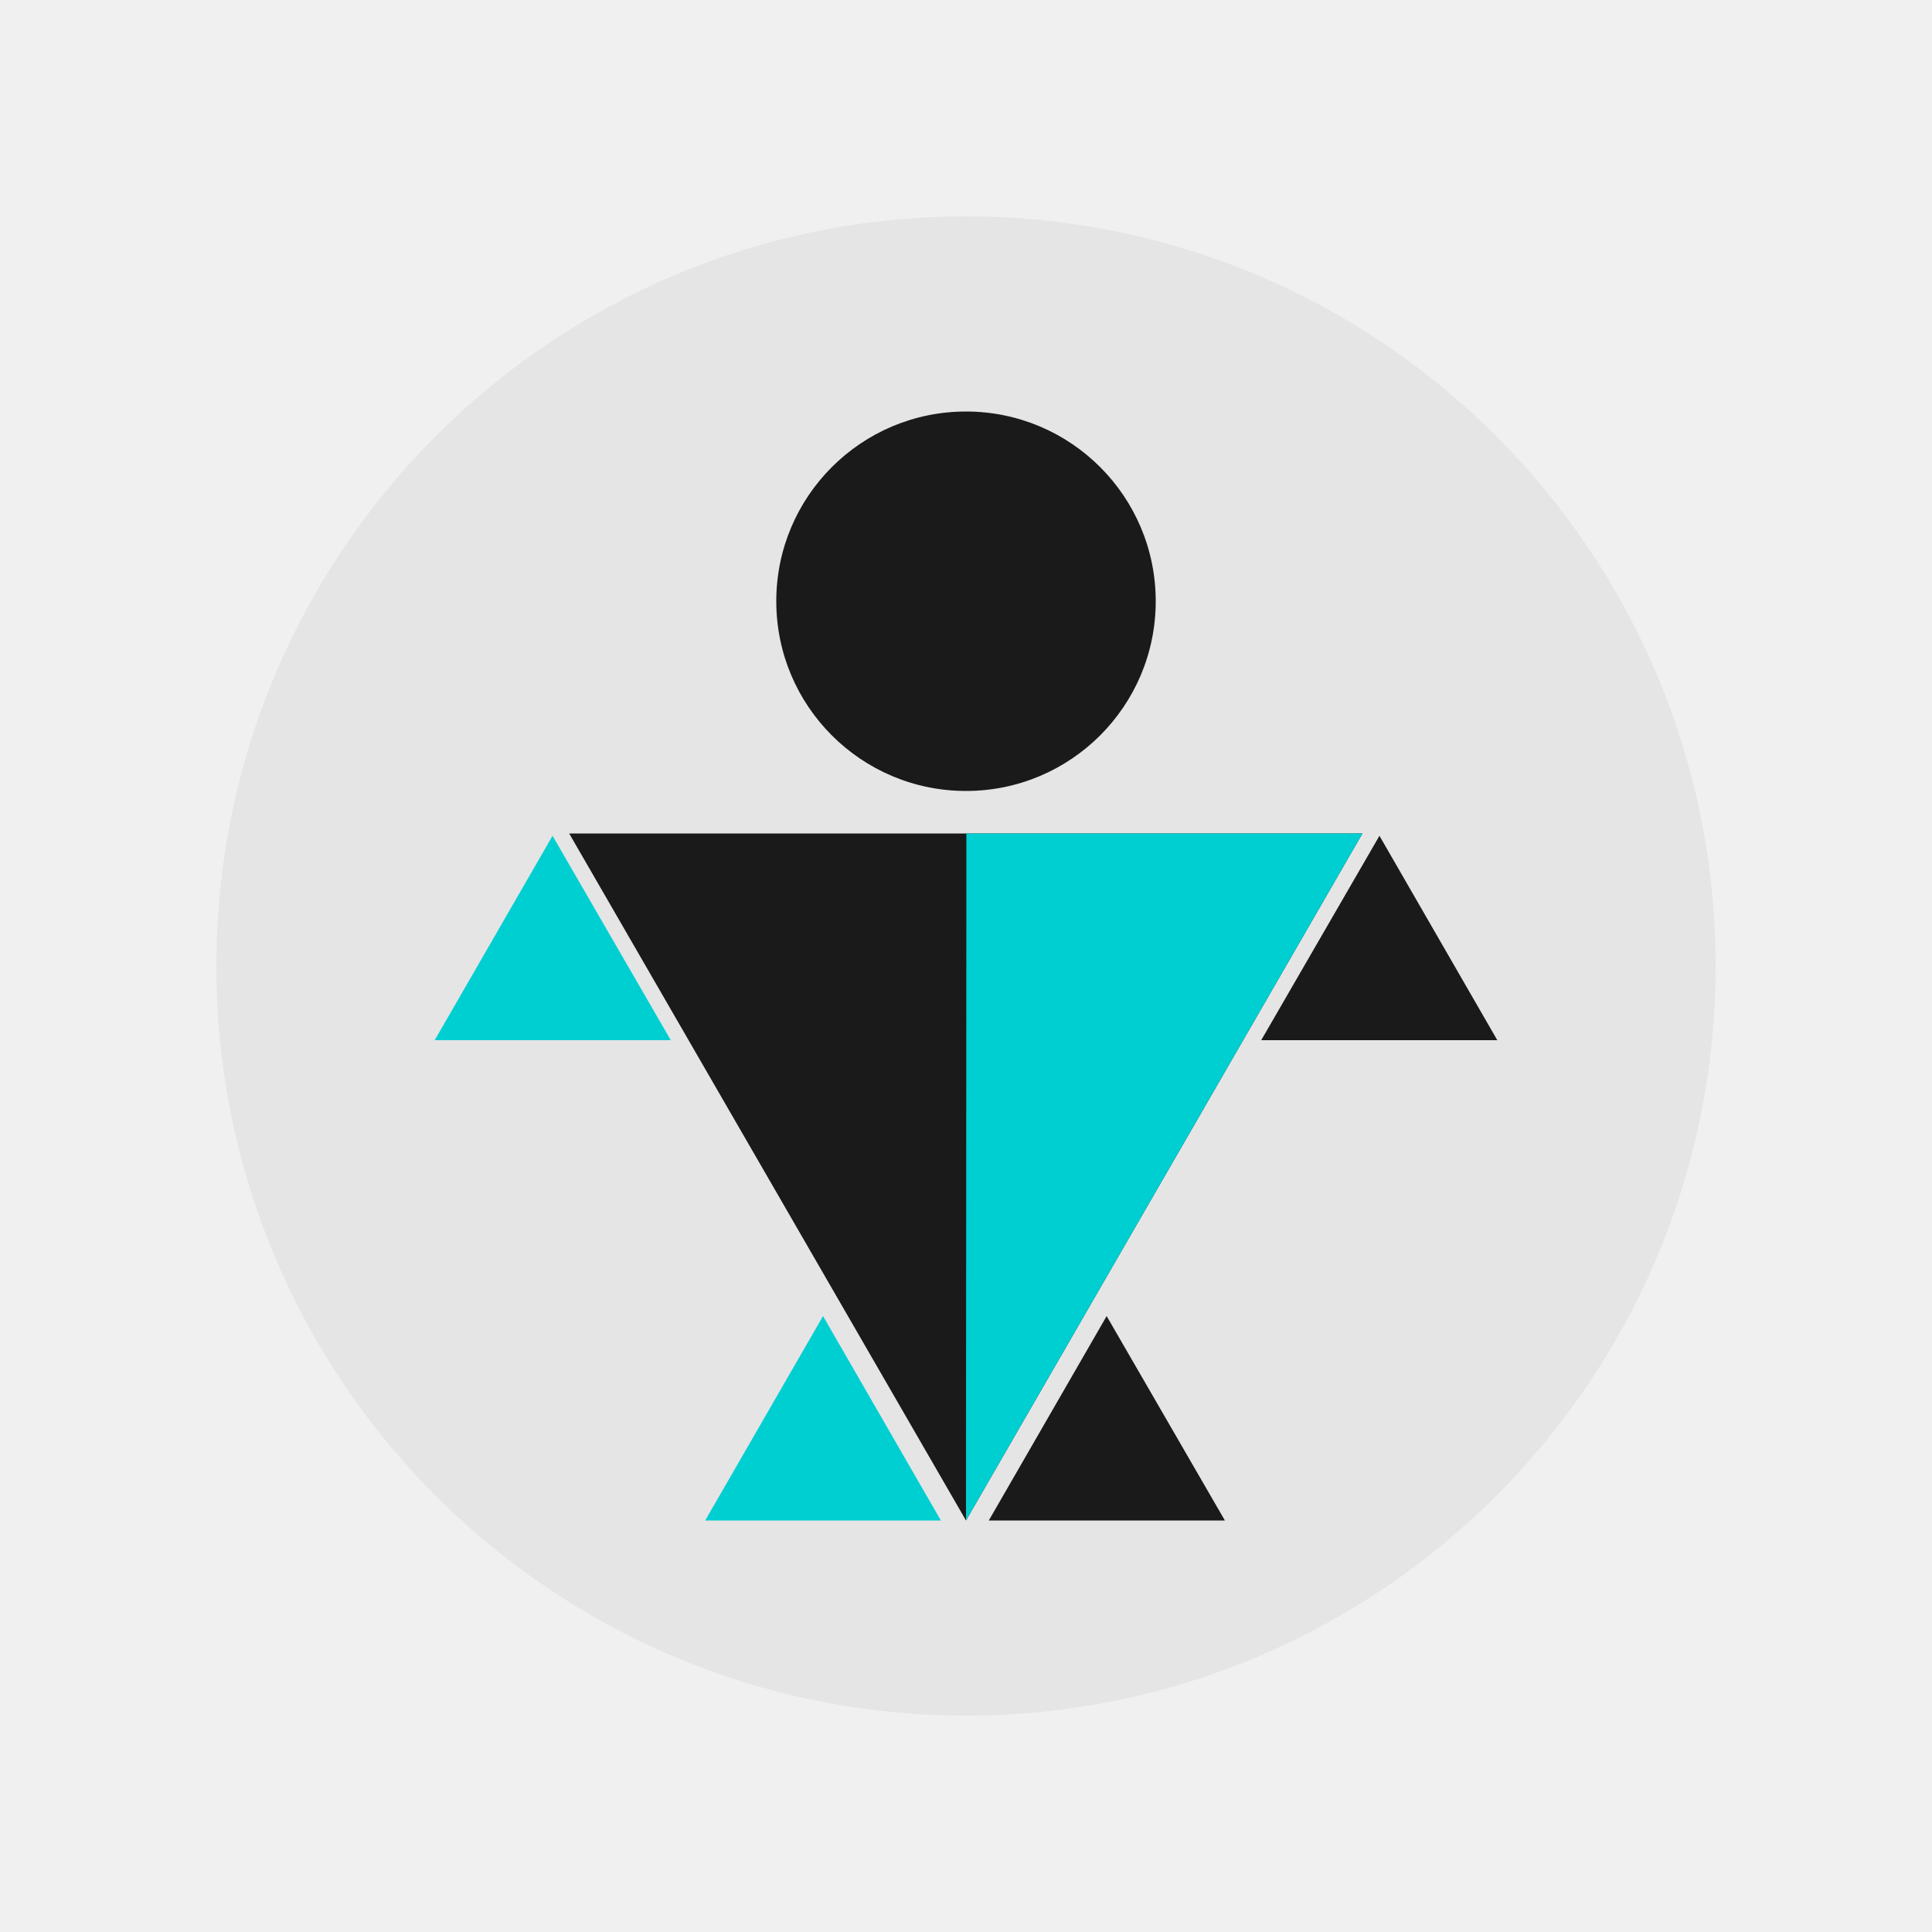
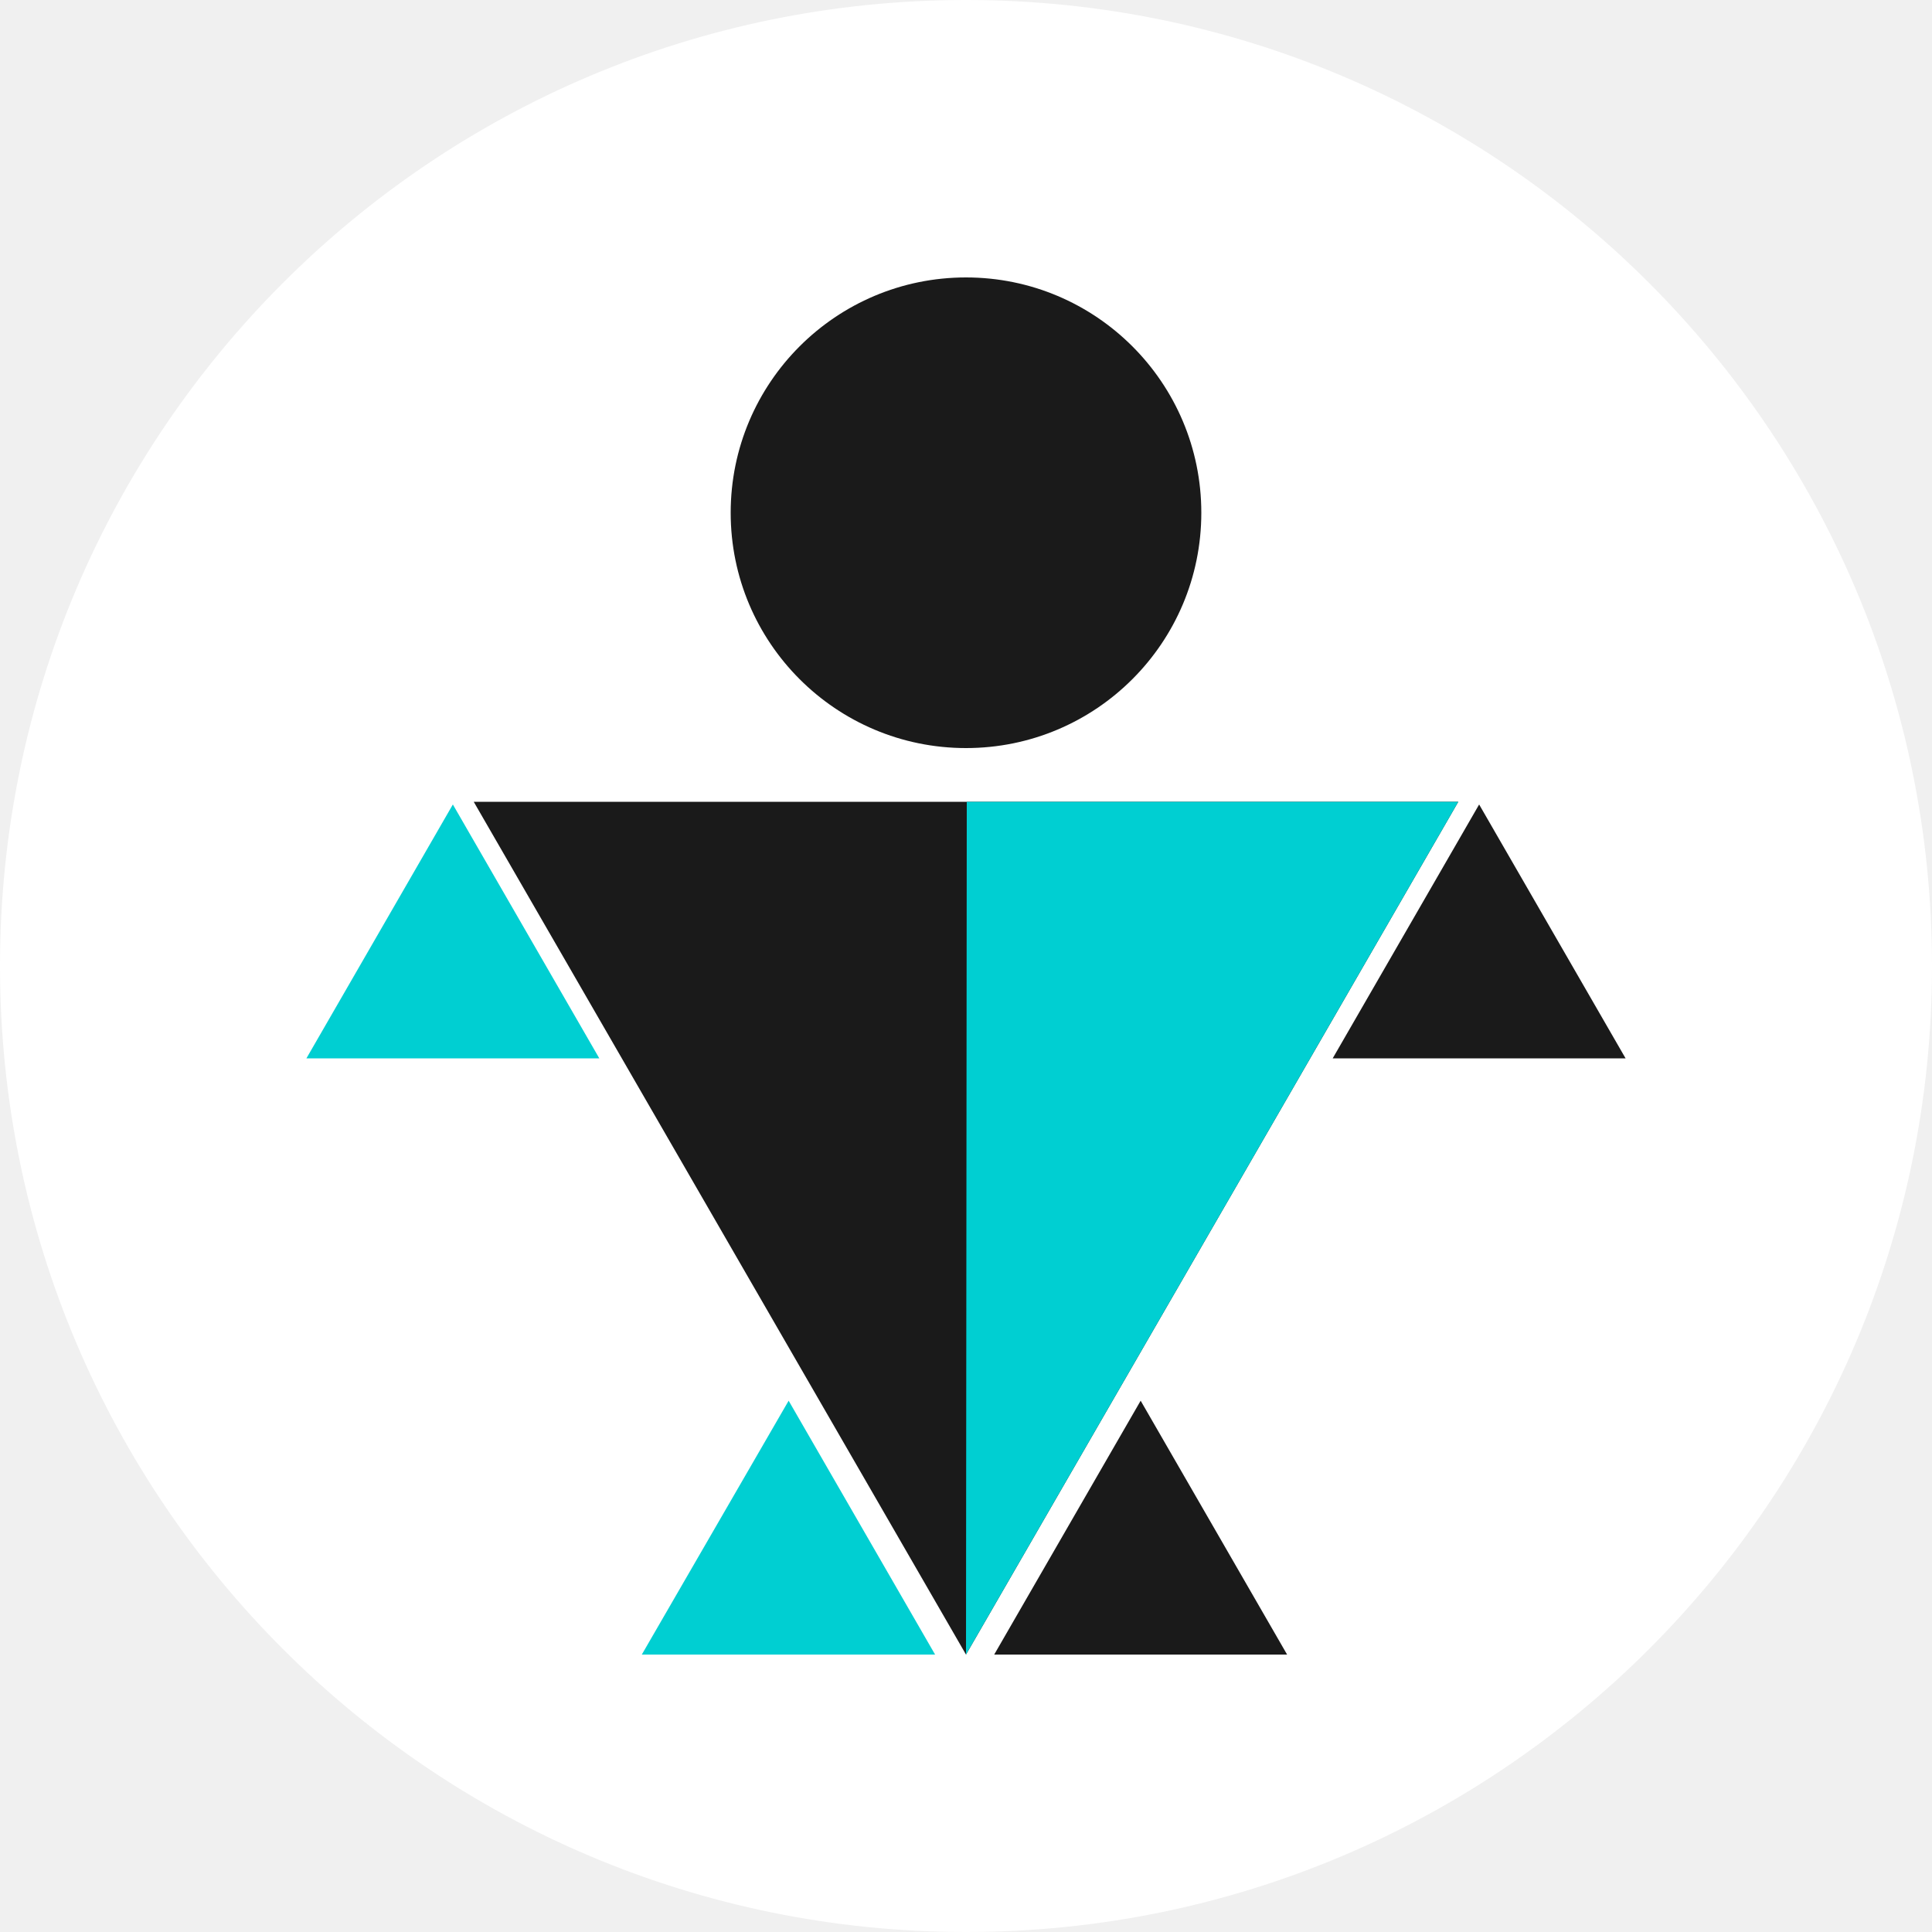
- <svg xmlns="http://www.w3.org/2000/svg" version="1.1" id="Layer_1" x="0px" y="0px" viewBox="0 0 500 500" style="enable-background:new 0 0 500 500;" xml:space="preserve">
-   <style type="text/css">
- 	.st0{fill:#E5E5E5;}
- 	.st1{fill:#1A1A1A;}
- 	.st2{fill:#00CFD2;}
- </style>
-   <g>
-     <g>
-       <circle class="st0" cx="250" cy="250" r="194" />
-       <g>
-         <polygon class="st1" points="250,393.5 352.6,215.7 147.3,215.7    " />
-         <polygon class="st2" points="143,216.3 112.5,269.2 173.6,269.2    " />
-         <polygon class="st1" points="357,216.3 326.4,269.2 387.5,269.2    " />
-         <polygon class="st2" points="213,340.6 182.5,393.5 243.5,393.5    " />
-         <polygon class="st1" points="286.4,340.6 255.9,393.5 317,393.5    " />
-         <polygon class="st2" points="250,393.5 352.6,215.7 250.1,215.7    " />
-         <circle class="st1" cx="250" cy="155.6" r="49.1" />
-       </g>
-     </g>
+ <svg xmlns="http://www.w3.org/2000/svg" viewBox="0 0 50 50">
+   <defs>
+     <style>.cls-1{fill:#fff;}.cls-2{fill:#1a1a1a;}.cls-3{fill:#00cfd2;}</style>
+   </defs>
+   <g id="Layer_2" data-name="Layer 2">
+     <circle class="cls-1" cx="25" cy="25" r="25" />
+   </g>
+   <g id="Layer_1" data-name="Layer 1">
+     <polygon class="cls-2" points="25 42.82 37.74 20.75 12.26 20.75 25 42.82" />
+     <polygon class="cls-3" points="11.72 20.82 7.93 27.39 15.51 27.39 11.72 20.82" />
+     <polygon class="cls-2" points="38.28 20.82 34.49 27.39 42.07 27.39 38.28 20.82" />
+     <polygon class="cls-3" points="20.41 36.25 16.61 42.82 24.2 42.82 20.41 36.25" />
+     <polygon class="cls-2" points="29.52 36.25 25.73 42.82 33.31 42.82 29.52 36.25" />
+     <polygon class="cls-3" points="25 42.82 37.74 20.75 25.02 20.75 25 42.82" />
+     <circle class="cls-2" cx="25" cy="13.27" r="6.09" />
  </g>
</svg>
